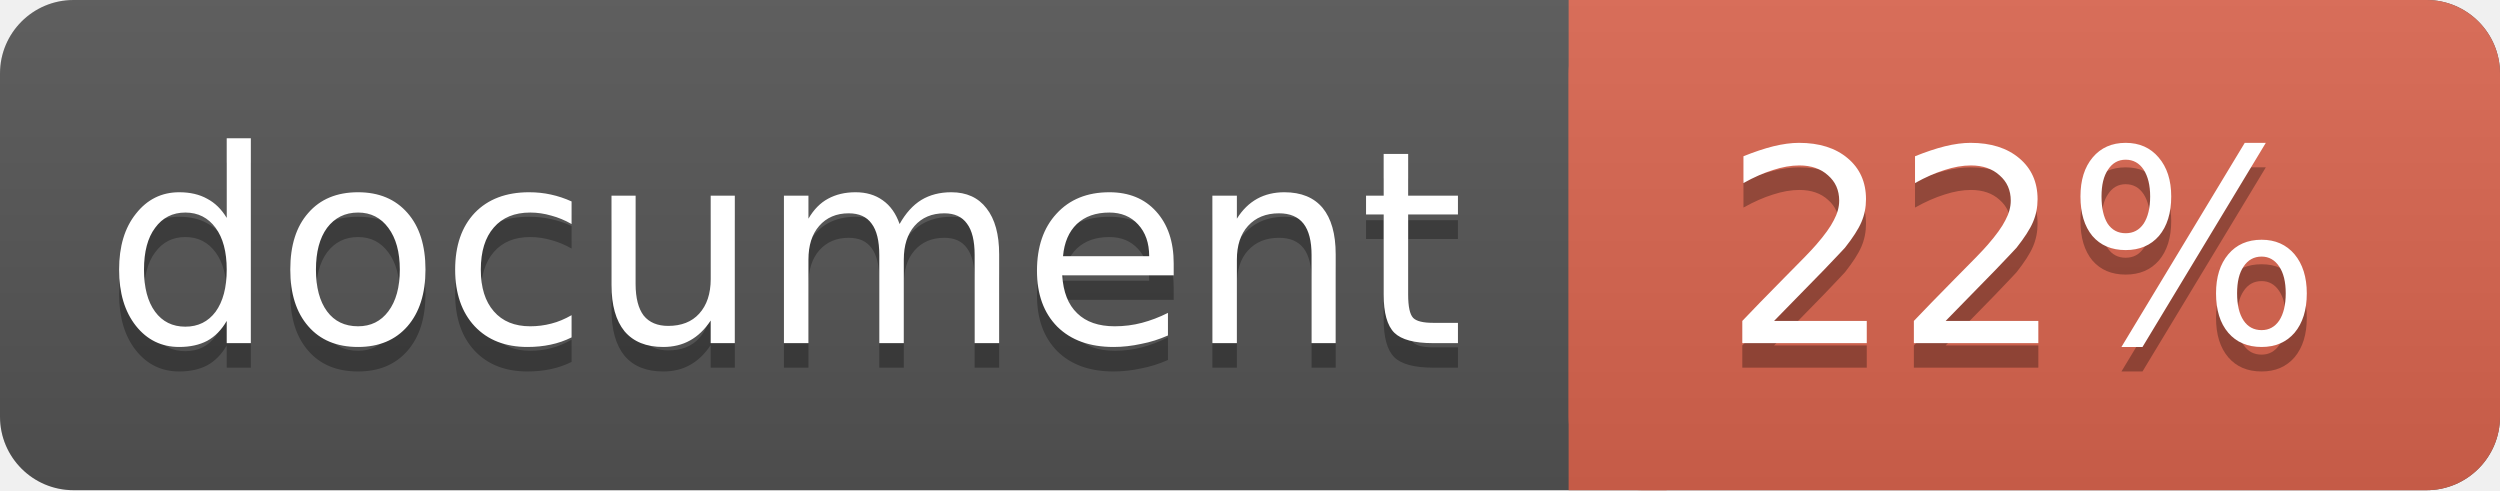
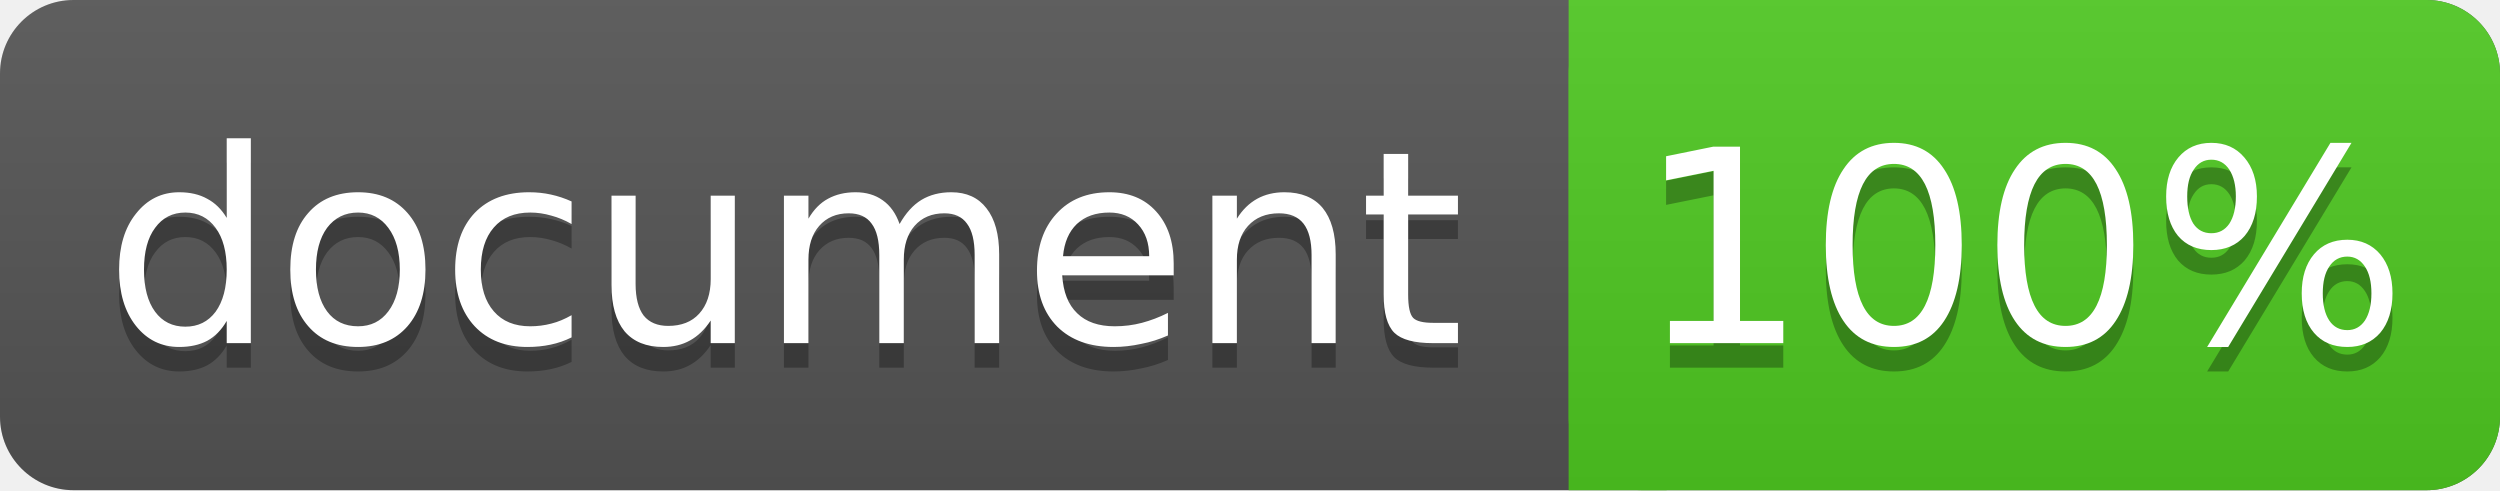
<svg xmlns="http://www.w3.org/2000/svg" width="102" height="20">
  <linearGradient id="a" x2="0" y2="100%">
    <stop offset="0" stop-color="#bbb" stop-opacity=".1" />
    <stop offset="1" stop-opacity=".1" />
  </linearGradient>
  <rect rx="3" width="102" height="20" fill="#555" />
-   <rect rx="3" x="64" width="38" height="20" fill="#db654f" />
-   <path fill="#db654f" d="M64 0h4v20h-4z" />
+   <rect rx="3" x="64" width="38" height="20" fill="#4fc921" />
+   <path fill="#4fc921" d="M64 0h4v20h-4z" />
  <rect rx="3" width="102" height="20" fill="url(#a)" />
  <g fill="#fff" text-anchor="middle" font-family="DejaVu Sans,Verdana,Geneva,sans-serif" font-size="11">
    <text x="32" y="15" fill="#010101" fill-opacity=".3">document</text>
    <text x="32" y="14">document</text>
-     <text x="82.5" y="15" fill="#010101" fill-opacity=".3">22%</text>
-     <text x="82.5" y="14">22%</text>
+     <text x="82.5" y="15" fill="#010101" fill-opacity=".3">100%</text>
+     <text x="82.5" y="14">100%</text>
  </g>
</svg>
